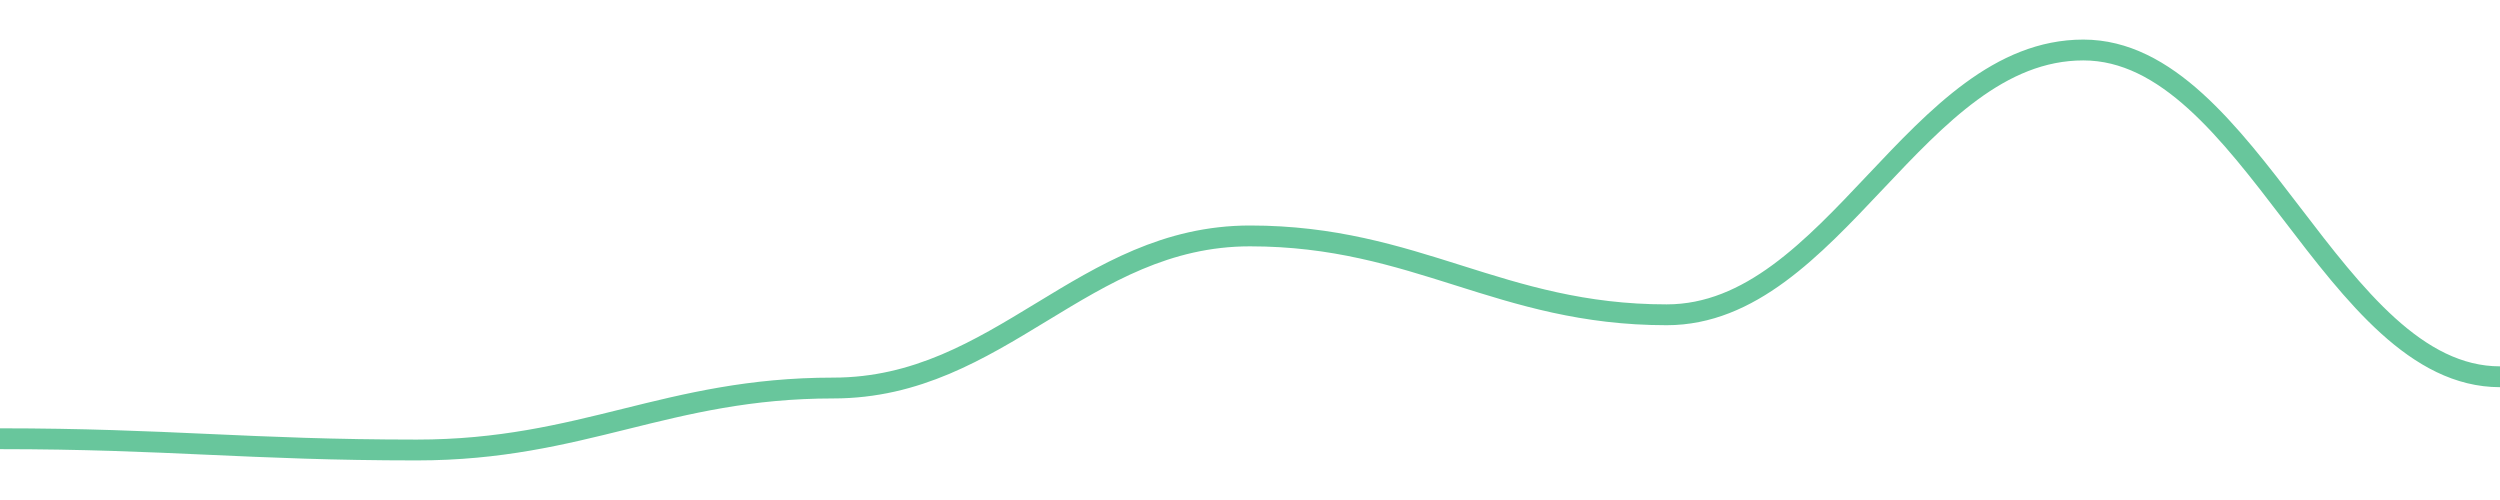
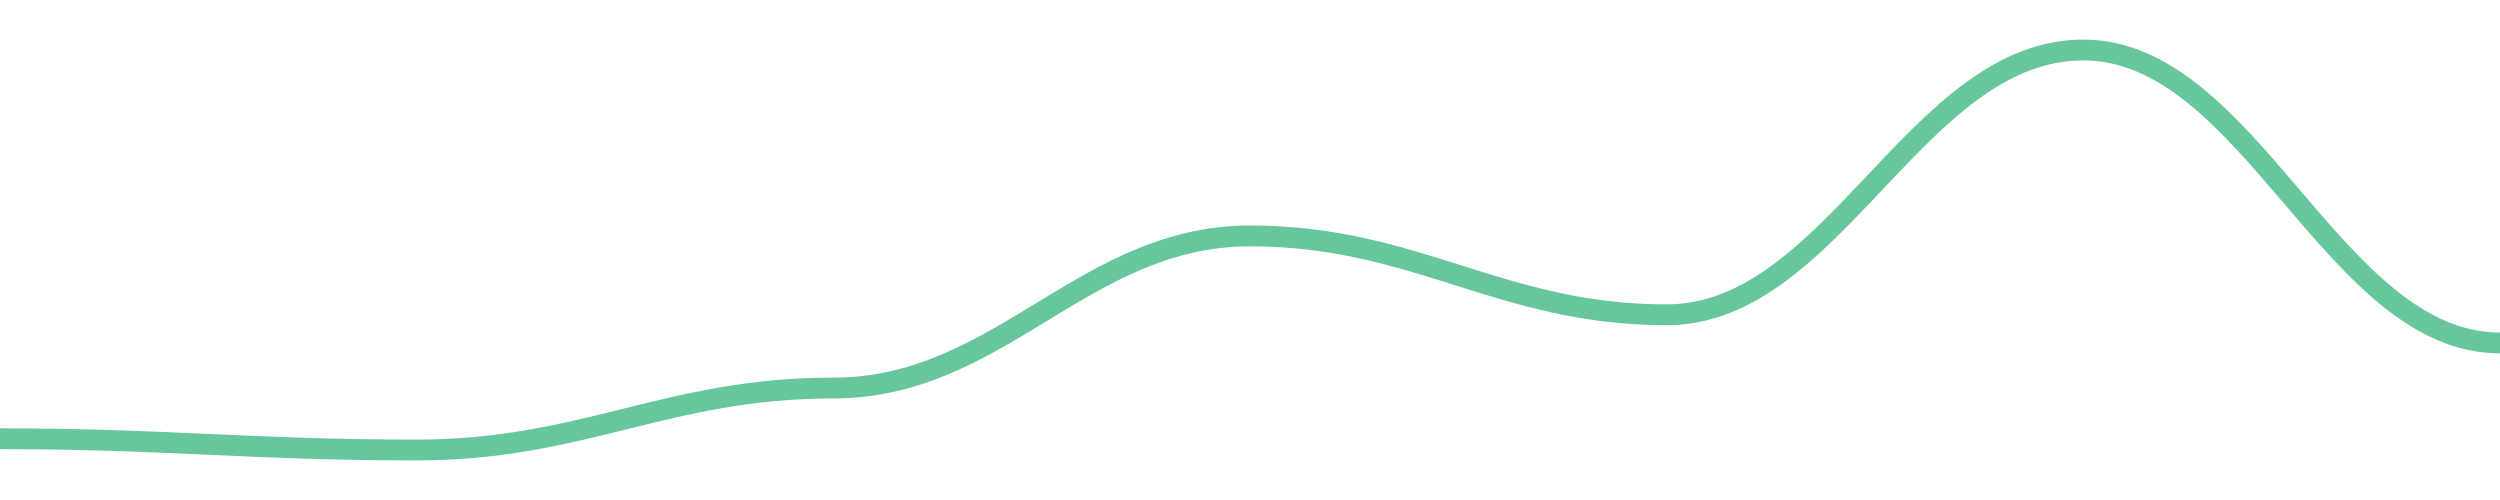
<svg width="180" height="36">
-   <path d="M 0.0,31.589 C 12.0,31.589 18.0,32.4 30.0,32.4 C 42.0,32.4 48.0,27.938 60.0,27.938 C 72.0,27.938 78.0,16.986 90.0,16.986 C 102.0,16.986 108.0,22.665 120.0,22.665 C 132.0,22.665 138.0,3.6 150.0,3.6 C 162.0,3.6 168.0,27.127 180.0,27.127 " fill="none" stroke="#42b883" stroke-width="1.5" opacity="0.8" />
+   <path d="M 0.0,31.589 C 12.0,31.589 18.0,32.4 30.0,32.4 C 42.0,32.4 48.0,27.938 60.0,27.938 C 72.0,27.938 78.0,16.986 90.0,16.986 C 102.0,16.986 108.0,22.665 120.0,22.665 C 132.0,22.665 138.0,3.6 150.0,3.6 C 162.0,3.6 168.0,24.693 180.0,24.693 " fill="none" stroke="#42b883" stroke-width="1.5" opacity="0.8" />
</svg>
